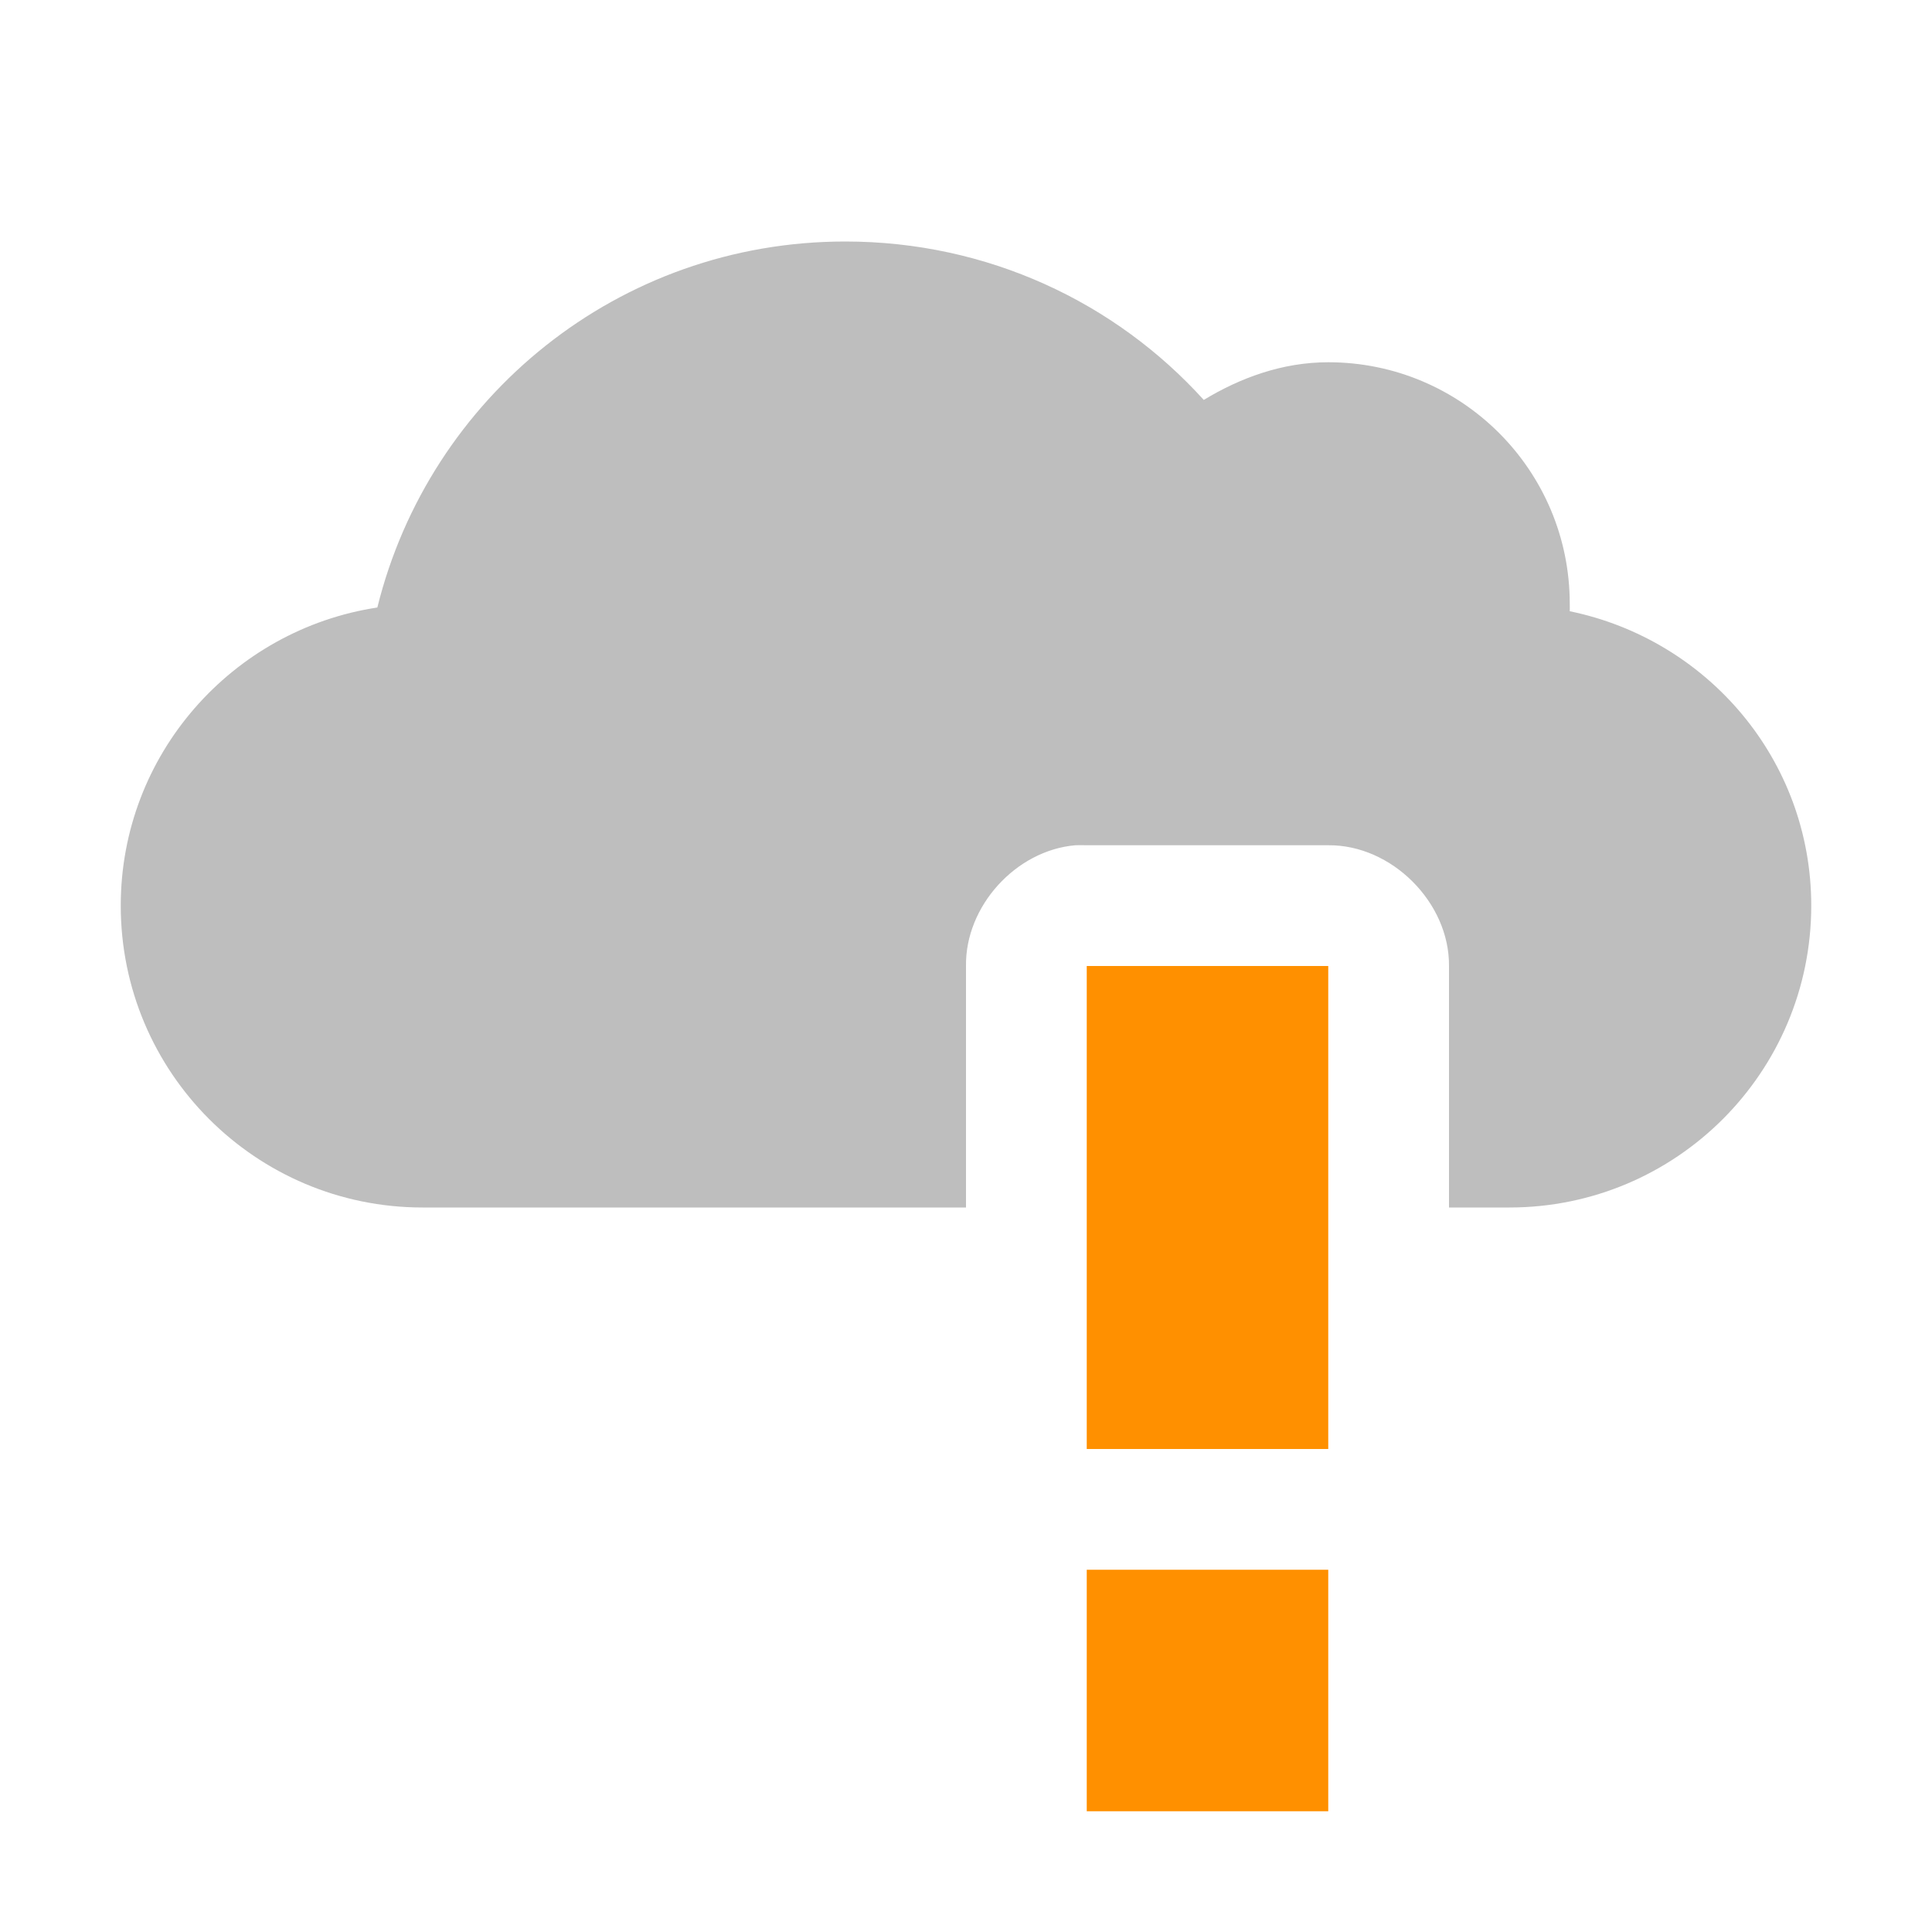
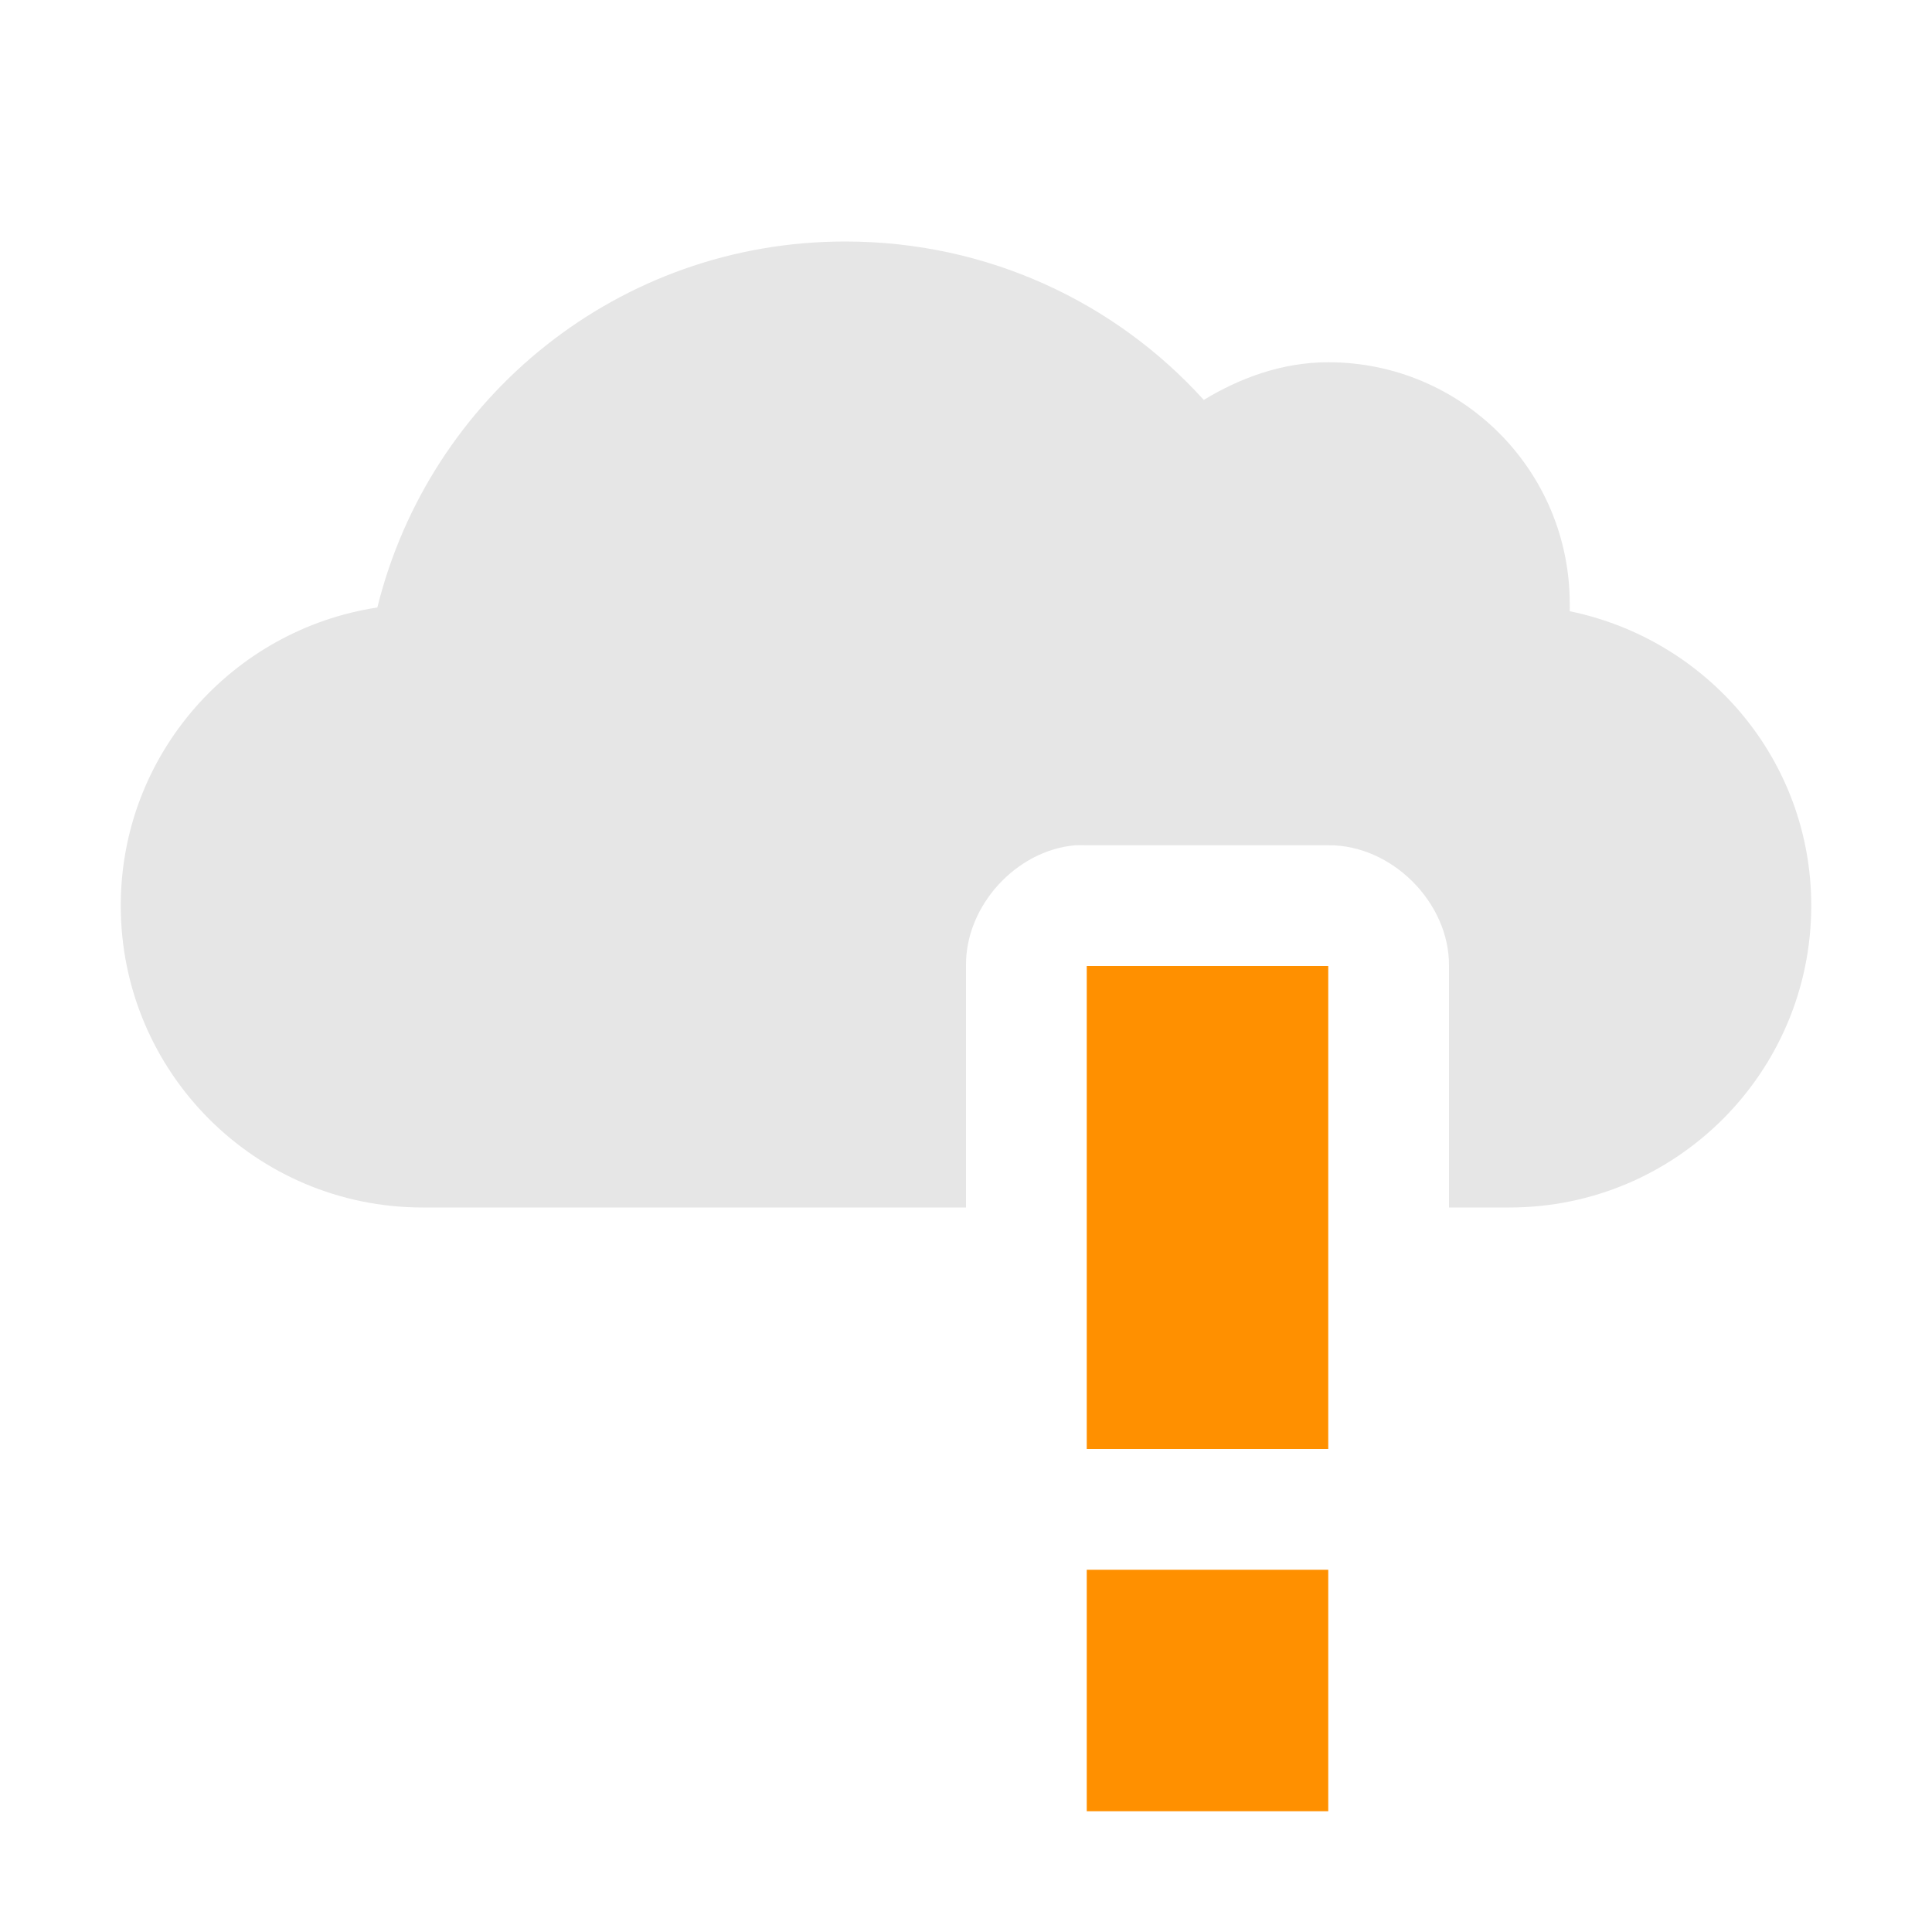
<svg xmlns="http://www.w3.org/2000/svg" xmlns:xlink="http://www.w3.org/1999/xlink" width="16" height="16" id="svg2" version="1.0">
  <defs id="defs4">
    <linearGradient id="linearGradient3171">
      <stop id="stop3173" offset="0" style="stop-color:#000000;stop-opacity:1;" />
      <stop id="stop3175" offset="1" style="stop-color:#000000;stop-opacity:0;" />
    </linearGradient>
    <linearGradient xlink:href="#linearGradient3171" id="linearGradient3342" gradientUnits="userSpaceOnUse" x1="4.938" y1="11" x2="8" y2="11" />
    <linearGradient id="linearGradient3266">
      <stop id="stop3268" offset="0" style="stop-color:#505050;stop-opacity:1;" />
      <stop id="stop3270" offset="1" style="stop-color:#505050;stop-opacity:0;" />
    </linearGradient>
    <linearGradient xlink:href="#linearGradient3266" id="linearGradient3340" gradientUnits="userSpaceOnUse" gradientTransform="translate(2,0)" x1="3.889" y1="15.657" x2="4.329" y2="12.843" />
    <linearGradient xlink:href="#linearGradient3242" id="linearGradient3338" gradientUnits="userSpaceOnUse" x1="3.5" y1="14.031" x2="3.5" y2="7.996" />
    <linearGradient id="linearGradient3242">
      <stop id="stop3244" offset="0" style="stop-color:#505050;stop-opacity:1;" />
      <stop style="stop-color:#a7a7a7;stop-opacity:1;" offset="0.5" id="stop3260" />
      <stop style="stop-color:#ffffff;stop-opacity:1;" offset="0.7" id="stop3250" />
      <stop id="stop3246" offset="1" style="stop-color:#c8c8c8;stop-opacity:1;" />
    </linearGradient>
    <linearGradient xlink:href="#linearGradient3242" id="linearGradient3336" gradientUnits="userSpaceOnUse" x1="7.613" y1="14.757" x2="5.525" y2="7.243" />
    <linearGradient id="ShadowGradient">
      <stop style="stop-color:#000000;stop-opacity:1;" offset="0" id="stop3393" />
      <stop style="stop-color:#000000;stop-opacity:0;" offset="1" id="stop3395" />
    </linearGradient>
    <linearGradient id="StandardGradient">
      <stop style="stop-color:#000000;stop-opacity:1;" offset="0" id="stop3389" />
      <stop style="stop-color:#646464;stop-opacity:1;" offset="1" id="stop3391" />
    </linearGradient>
    <linearGradient xlink:href="#StandardGradient" id="linearGradient3381" x1="9.938" y1="3" x2="9.938" y2="19.018" gradientUnits="userSpaceOnUse" />
    <linearGradient xlink:href="#StandardGradient" id="linearGradient3782" x1="9.75" y1="5" x2="9.75" y2="19.056" gradientUnits="userSpaceOnUse" gradientTransform="translate(0,-1)" />
    <linearGradient xlink:href="#StandardGradient" id="linearGradient2400" gradientUnits="userSpaceOnUse" gradientTransform="translate(-9,10)" x1="9.75" y1="5" x2="9.75" y2="19.056" />
    <linearGradient xlink:href="#StandardGradient" id="linearGradient3174" gradientUnits="userSpaceOnUse" gradientTransform="matrix(0.7071068,0.7071068,-0.7071068,0.7071068,0.8856249,4.153634)" x1="9.75" y1="5" x2="9.75" y2="19.056" />
    <linearGradient xlink:href="#StandardGradient" id="linearGradient3178" gradientUnits="userSpaceOnUse" gradientTransform="matrix(0,1,-1,0,12.00982,7.009822)" x1="9.75" y1="5" x2="9.75" y2="19.056" />
    <linearGradient xlink:href="#StandardGradient" id="linearGradient3182" gradientUnits="userSpaceOnUse" gradientTransform="matrix(-0.7071068,0.7071068,-0.7071068,-0.7071068,17.85619,16.89545)" x1="9.75" y1="5" x2="9.75" y2="19.056" />
    <linearGradient xlink:href="#StandardGradient" id="linearGradient3186" gradientUnits="userSpaceOnUse" gradientTransform="matrix(-1,0,0,-1,15,28.01964)" x1="9.75" y1="5" x2="9.75" y2="19.056" />
    <linearGradient xlink:href="#StandardGradient" id="linearGradient3190" gradientUnits="userSpaceOnUse" gradientTransform="matrix(-0.7071068,-0.7071068,0.7071068,-0.7071068,5.114375,33.86601)" x1="9.75" y1="5" x2="9.75" y2="19.056" />
    <linearGradient xlink:href="#StandardGradient" id="linearGradient3194" gradientUnits="userSpaceOnUse" gradientTransform="matrix(0,-1,1,0,-6.009822,31.00982)" x1="9.75" y1="5" x2="9.75" y2="19.056" />
    <linearGradient xlink:href="#StandardGradient" id="linearGradient3198" gradientUnits="userSpaceOnUse" gradientTransform="matrix(0.7071068,-0.7071068,0.7071068,0.7071068,-11.85619,21.1242)" x1="9.75" y1="5" x2="9.75" y2="19.056" />
    <linearGradient xlink:href="#StandardGradient" id="linearGradient3224" gradientUnits="userSpaceOnUse" gradientTransform="matrix(0.7071068,0.7071068,-0.7071068,0.7071068,11.29289,-6.263456)" x1="9.75" y1="5" x2="9.75" y2="19.056" />
    <linearGradient xlink:href="#StandardGradient" id="linearGradient2407" gradientUnits="userSpaceOnUse" gradientTransform="translate(-22,-5)" x1="9.75" y1="5" x2="9.75" y2="19.056" />
    <linearGradient xlink:href="#StandardGradient" id="linearGradient3228" x1="6.701" y1="1" x2="6.701" y2="15.001" gradientUnits="userSpaceOnUse" />
    <linearGradient xlink:href="#linearGradient3171" id="linearGradient2630" gradientUnits="userSpaceOnUse" x1="4.938" y1="11" x2="8" y2="11" gradientTransform="translate(4.8043455e-2,-1.054602)" />
    <linearGradient xlink:href="#linearGradient3266" id="linearGradient2633" gradientUnits="userSpaceOnUse" gradientTransform="translate(2.048043,-1.054602)" x1="3.889" y1="15.657" x2="4.329" y2="12.843" />
    <linearGradient xlink:href="#linearGradient3242" id="linearGradient2636" gradientUnits="userSpaceOnUse" x1="3.5" y1="14.031" x2="3.5" y2="7.996" gradientTransform="translate(4.8043455e-2,-1.054602)" />
    <linearGradient xlink:href="#linearGradient3242" id="linearGradient2639" gradientUnits="userSpaceOnUse" x1="7.613" y1="14.757" x2="5.525" y2="7.243" gradientTransform="translate(4.8043455e-2,-1.054602)" />
    <linearGradient xlink:href="#linearGradient3242" id="linearGradient2641" gradientUnits="userSpaceOnUse" gradientTransform="translate(-2,-3)" x1="7.613" y1="14.757" x2="5.525" y2="7.243" />
    <linearGradient xlink:href="#StandardGradient" id="linearGradient3421" x1="8.438" y1="1" x2="8.438" y2="15.008" gradientUnits="userSpaceOnUse" />
    <linearGradient xlink:href="#StandardGradient" id="linearGradient2433" gradientUnits="userSpaceOnUse" x1="8.438" y1="1" x2="8.438" y2="15.008" gradientTransform="matrix(1.239731,0,0,1,-2.145046,0)" />
    <linearGradient xlink:href="#StandardGradient" id="linearGradient2435" gradientUnits="userSpaceOnUse" x1="8.438" y1="1" x2="8.438" y2="15.008" gradientTransform="matrix(1.306501,0,0,1,-3.664489,0)" />
    <linearGradient xlink:href="#StandardGradient" id="linearGradient2437" gradientUnits="userSpaceOnUse" x1="8.438" y1="1" x2="8.438" y2="15.008" gradientTransform="matrix(1.315615,0,0,1,-4.720049,0)" />
    <linearGradient xlink:href="#StandardGradient" id="linearGradient2898" gradientUnits="userSpaceOnUse" x1="8.438" y1="1" x2="8.438" y2="15.008" />
    <linearGradient xlink:href="#linearGradient4081" id="linearGradient3538" gradientUnits="userSpaceOnUse" gradientTransform="translate(1,0)" x1="16.5" y1="19.543" x2="16.5" y2="2.5" />
    <linearGradient id="linearGradient4081">
      <stop style="stop-color:#aaaaaa;stop-opacity:1;" offset="0" id="stop4083" />
      <stop style="stop-color:#f0f0f0;stop-opacity:1;" offset="1" id="stop4085" />
    </linearGradient>
    <linearGradient xlink:href="#linearGradient4081" id="linearGradient3542" gradientUnits="userSpaceOnUse" gradientTransform="translate(-4,-3)" x1="10.505" y1="15.281" x2="10.505" y2="6.746" />
    <linearGradient id="linearGradient2926">
      <stop style="stop-color:#aaaaaa;stop-opacity:1;" offset="0" id="stop2928" />
      <stop style="stop-color:#f0f0f0;stop-opacity:1;" offset="1" id="stop2930" />
    </linearGradient>
    <linearGradient xlink:href="#linearGradient4081" id="linearGradient3540" gradientUnits="userSpaceOnUse" gradientTransform="translate(-4,-3)" x1="14.525" y1="17.419" x2="14.525" y2="4.625" />
    <linearGradient id="linearGradient2933">
      <stop style="stop-color:#aaaaaa;stop-opacity:1;" offset="0" id="stop2935" />
      <stop style="stop-color:#f0f0f0;stop-opacity:1;" offset="1" id="stop2937" />
    </linearGradient>
    <linearGradient y2="2.5" x2="16.5" y1="19.543" x1="16.5" gradientTransform="translate(-4,-3)" gradientUnits="userSpaceOnUse" id="linearGradient2942" xlink:href="#linearGradient4081" />
    <linearGradient xlink:href="#linearGradient4081" id="linearGradient2945" gradientUnits="userSpaceOnUse" gradientTransform="translate(-4,-3)" x1="16.5" y1="19.543" x2="16.5" y2="2.5" />
    <linearGradient xlink:href="#linearGradient4081" id="linearGradient2948" gradientUnits="userSpaceOnUse" gradientTransform="matrix(1,0,0,0.9435237,-4,-2.375231)" x1="16.5" y1="19.543" x2="16.5" y2="2.5" />
    <linearGradient xlink:href="#StandardGradient" id="linearGradient2950" gradientUnits="userSpaceOnUse" x1="8.438" y1="1" x2="8.438" y2="15.008" />
    <linearGradient xlink:href="#StandardGradient" id="linearGradient3729" gradientUnits="userSpaceOnUse" x1="8.438" y1="1" x2="8.438" y2="15.008" gradientTransform="translate(0,1)" />
    <linearGradient xlink:href="#StandardGradient" id="linearGradient3731" gradientUnits="userSpaceOnUse" x1="8.438" y1="1" x2="8.438" y2="15.008" />
    <linearGradient id="StandardGradient-1" gradientTransform="scale(1.146726,0.8720476)" x1="7.19" y1="6.955" x2="7.19" y2="18.319" gradientUnits="userSpaceOnUse">
      <stop style="stop-color:#000000;stop-opacity:0.863;" offset="0" id="stop3280" />
      <stop style="stop-color:#000000;stop-opacity:0.471;" offset="1" id="stop3282" />
    </linearGradient>
    <linearGradient y2="18.319" x2="7.19" y1="6.955" x1="7.19" gradientTransform="matrix(1.146726,0,0,0.8720476,2.519674,8.538319)" gradientUnits="userSpaceOnUse" id="linearGradient3785" xlink:href="#StandardGradient-1" />
    <linearGradient xlink:href="#StandardGradient-1" id="linearGradient3804" gradientUnits="userSpaceOnUse" x1="8.438" y1="1" x2="8.438" y2="15.008" />
    <linearGradient xlink:href="#StandardGradient-1" id="linearGradient3808" gradientUnits="userSpaceOnUse" x1="8.438" y1="1" x2="8.438" y2="15.008" gradientTransform="translate(0,1)" />
    <linearGradient xlink:href="#StandardGradient-1" id="linearGradient3812" gradientUnits="userSpaceOnUse" x1="8.438" y1="1" x2="8.438" y2="15.008" />
    <linearGradient xlink:href="#StandardGradient-1" id="linearGradient3817" gradientUnits="userSpaceOnUse" x1="8.438" y1="1" x2="8.438" y2="15.008" gradientTransform="translate(-20,0)" />
    <clipPath clipPathUnits="userSpaceOnUse" id="clipPath3824">
      <path style="fill:#ff00ff;fill-opacity:1;stroke:none;display:inline" d="m -20,0 0,16 16,0 0,-16 -16,0 z M -7.625,1 C -5.996,2.929 -5,5.343 -5,8 c 1e-6,2.708 -1.032,5.179 -2.719,7.125 l -1.5,-1.25 c 1.364,-1.613 2.188,-3.652 2.188,-5.875 0,-2.164 -0.763,-4.157 -2.062,-5.75 L -7.625,1 z M -9.812,2.844 C -8.663,4.274 -8,6.068 -8,8 c 0,1.988 -0.723,3.804 -1.938,5.25 l -1.5,-1.281 C -10.54,10.862 -10,9.501 -10,8 -10,6.556 -10.507,5.241 -11.344,4.156 l 1.531,-1.312 z m -5.188,1.125 0,8 L -17,10 -18.5,10 C -18.777,10 -19,9.777 -19,9.5 l 0,-3 C -19,6.223 -18.777,6 -18.5,6 l 1.5,0 2,-2.031 z M -12.062,4.75 C -11.393,5.666 -11,6.804 -11,8 c 0,1.259 -0.42,2.432 -1.156,3.375 L -13.688,10.062 C -13.264,9.47 -13,8.769 -13,8 -13,7.282 -13.219,6.63 -13.594,6.062 L -12.062,4.75 z" id="path3826" />
    </clipPath>
    <linearGradient xlink:href="#StandardGradient-6" id="linearGradient3750" x1="11" y1="3" x2="11" y2="20.117" gradientUnits="userSpaceOnUse" />
    <linearGradient id="StandardGradient-6" gradientTransform="matrix(0.9984539,0,0,0.9984539,-0.0459776,0.05767558)" x1="10.71" y1="1.996" x2="10.71" y2="18.974" gradientUnits="userSpaceOnUse">
      <stop style="stop-color:#000000;stop-opacity:0.863;" offset="0" id="stop3277" />
      <stop style="stop-color:#000000;stop-opacity:0.471;" offset="1" id="stop3279" />
    </linearGradient>
    <linearGradient xlink:href="#StandardGradient-6" id="linearGradient2953" gradientUnits="userSpaceOnUse" gradientTransform="matrix(0.7774459,0,0,0.7712153,-0.5548917,-0.3761043)" x1="11" y1="3" x2="11" y2="20.117" />
    <linearGradient xlink:href="#StandardGradient-6" id="linearGradient2955" gradientUnits="userSpaceOnUse" gradientTransform="matrix(0.7774459,0,0,0.7712153,-0.5548917,-1.376104)" x1="11" y1="3" x2="11" y2="20.117" />
    <linearGradient xlink:href="#StandardGradient-6" id="linearGradient3732" gradientUnits="userSpaceOnUse" gradientTransform="matrix(0.7774459,0,0,0.7712153,-0.5548917,-0.3761043)" x1="11" y1="3" x2="11" y2="20.117" />
    <linearGradient xlink:href="#StandardGradient-6" id="linearGradient3736" gradientUnits="userSpaceOnUse" gradientTransform="matrix(0.7774459,0,0,0.7712153,-0.5548917,-1.376104)" x1="11" y1="3" x2="11" y2="20.117" />
    <linearGradient xlink:href="#StandardGradient-6" id="linearGradient3741" gradientUnits="userSpaceOnUse" gradientTransform="matrix(0.7774459,0,0,0.7712153,-20.55489,-1.376104)" x1="11" y1="3" x2="11" y2="20.117" />
    <clipPath clipPathUnits="userSpaceOnUse" id="clipPath3748">
      <path style="fill:#ff00ff;fill-opacity:1;stroke:none;display:inline" d="m -20,0 0,16 16,0 0,-16 -16,0 z M -15.5,1.469 -12,3.938 -8.5,1.469 -5,3.938 -8.5,6.625 -5,8.969 -12,14 -19,8.969 -15.5,6.625 -19,3.938 -15.5,1.469 z" id="path3750" />
    </clipPath>
    <clipPath clipPathUnits="userSpaceOnUse" id="clipPath3806">
      <path style="fill:#ff00ff;fill-opacity:1;stroke:none;display:inline" d="m -20,0 0,16 16,0 0,-16 -16,0 z m 14.281,1 c 0.183,0 0.365,0.084 0.5,0.219 0.269,0.269 0.269,0.731 0,1 L -8.031,5 l 0,1.531 a 0.528,0.526 0 0 1 -0.156,0.375 L -10.156,8.875 a 0.528,0.526 0 0 1 -0.062,0.031 l -2.688,-2.688 a 0.528,0.526 0 0 1 0,-0.031 0.528,0.526 0 0 1 0.031,-0.031 l 1.969,-1.969 a 0.528,0.526 0 0 1 0.375,-0.156 l 1.531,0 2.781,-2.812 C -6.084,1.084 -5.901,1 -5.719,1 z m -8.125,6.125 a 0.528,0.526 0 0 1 0.031,0 l 2.688,2.688 a 0.528,0.526 0 0 1 0,0.031 0.528,0.526 0 0 1 -0.031,0.031 L -13.125,11.844 A 0.528,0.526 0 0 1 -13.5,12 l -1.531,0 -2.781,2.812 c -0.269,0.269 -0.731,0.269 -1,0 -0.269,-0.269 -0.269,-0.731 0,-1 L -16,11.031 -16,9.5 a 0.528,0.526 0 0 1 0.156,-0.375 L -13.875,7.156 A 0.528,0.526 0 0 1 -13.844,7.125 z" id="path3808" />
    </clipPath>
    <linearGradient xlink:href="#StandardGradient-6" id="linearGradient3849" gradientUnits="userSpaceOnUse" x1="10.974" y1="1.082" x2="10.974" y2="8.948" gradientTransform="translate(-20,0)" />
    <clipPath clipPathUnits="userSpaceOnUse" id="clipPath3856">
      <path style="fill:#ff00ff;fill-opacity:1;stroke:none;display:inline" d="m -20,0 0,16 16,0 0,-16 -16,0 z m 14.281,1 c 0.183,0 0.365,0.084 0.5,0.219 0.269,0.269 0.269,0.731 0,1 L -8.031,5 l 0,1.531 a 0.528,0.526 0 0 1 -0.156,0.375 L -10.156,8.875 a 0.528,0.526 0 0 1 -0.062,0.031 l -2.688,-2.688 a 0.528,0.526 0 0 1 0,-0.031 0.528,0.526 0 0 1 0.031,-0.031 l 1.969,-1.969 a 0.528,0.526 0 0 1 0.375,-0.156 l 1.531,0 2.781,-2.812 C -6.084,1.084 -5.901,1 -5.719,1 z" id="path3858" />
    </clipPath>
    <linearGradient xlink:href="#SpecificGradient" id="linearGradient3771" x1="10" y1="6" x2="10" y2="15" gradientUnits="userSpaceOnUse" />
    <linearGradient y2="8" x2="15" y1="8" x1="7" gradientTransform="matrix(0,0.7492079,0.7492079,0,5.009506,-0.238118)" gradientUnits="userSpaceOnUse" id="linearGradient3818" xlink:href="#SpecificGradient" />
    <linearGradient id="SpecificGradient" x1="10.762" y1="4" x2="10.762" y2="18.011" gradientUnits="userSpaceOnUse">
      <stop style="stop-color:#ad0707;stop-opacity:1;" offset="0" id="stop3292" />
      <stop style="stop-color:#f75535;stop-opacity:1;" offset="1" id="stop3294" />
    </linearGradient>
    <linearGradient y2="8" x2="15" y1="8" x1="7" gradientTransform="matrix(0,0.7492079,0.7492079,0,-29.99049,7.761882)" gradientUnits="userSpaceOnUse" id="linearGradient2912" xlink:href="#SpecificGradient" />
    <linearGradient xlink:href="#SpecificGradient-9" id="linearGradient2925-2" gradientUnits="userSpaceOnUse" x1="12.367" y1="5.043" x2="12.367" y2="17.071" />
    <linearGradient id="SpecificGradient-9" x1="10.762" y1="4" x2="10.762" y2="18.011" gradientUnits="userSpaceOnUse">
      <stop style="stop-color:#a50000;stop-opacity:1;" offset="0" id="stop3292-5" />
      <stop style="stop-color:#e73800;stop-opacity:1;" offset="1" id="stop3294-1" />
    </linearGradient>
    <linearGradient gradientTransform="translate(-19,4)" y2="17.071" x2="12.367" y1="5.043" x1="12.367" gradientUnits="userSpaceOnUse" id="linearGradient2977" xlink:href="#SpecificGradient-9" />
    <linearGradient xlink:href="#SpecificGradient" id="linearGradient3815" gradientUnits="userSpaceOnUse" x1="10" y1="6" x2="10" y2="15" gradientTransform="translate(0,1)" />
    <linearGradient xlink:href="#SpecificGradient" id="linearGradient3819" gradientUnits="userSpaceOnUse" x1="10" y1="6" x2="10" y2="15" />
    <linearGradient xlink:href="#SpecificGradient" id="linearGradient3824" gradientUnits="userSpaceOnUse" x1="10" y1="6" x2="10" y2="15" gradientTransform="translate(0,1)" />
    <linearGradient xlink:href="#SpecificGradient" id="linearGradient3829" gradientUnits="userSpaceOnUse" x1="10" y1="6" x2="10" y2="15" />
    <linearGradient xlink:href="#SpecificGradient" id="linearGradient3834" gradientUnits="userSpaceOnUse" x1="10" y1="6" x2="10" y2="15" />
    <linearGradient xlink:href="#SpecificGradient" id="linearGradient3838" gradientUnits="userSpaceOnUse" x1="10" y1="6" x2="10" y2="15" />
    <linearGradient xlink:href="#SpecificGradient" id="linearGradient3843" gradientUnits="userSpaceOnUse" x1="10" y1="6" x2="10" y2="15" gradientTransform="translate(-20,0)" />
    <clipPath clipPathUnits="userSpaceOnUse" id="clipPath3852">
      <path style="fill:#ff00ff;fill-opacity:1;stroke:none;display:inline" d="m -20,0 0,16 16,0 0,-16 -16,0 z m 9,6 2,0 0,6 -2,0 0,-6 z m 0,7 2,0 0,2 -2,0 0,-2 z" id="path3854" />
    </clipPath>
    <linearGradient id="SpecificGradient-2" x1="10.762" y1="4" x2="10.762" y2="18.011" gradientUnits="userSpaceOnUse">
      <stop style="stop-color:#ad0707;stop-opacity:1;" offset="0" id="stop3292-0" />
      <stop style="stop-color:#f75535;stop-opacity:1;" offset="1" id="stop3294-4" />
    </linearGradient>
  </defs>
  <g id="layer1">
    <path id="path3798" d="M 7.5,19 C 6.05,19 4.813,19.869 4.281,21.125 4.034,21.043 3.775,21 3.5,21 2.119,21 1,22.119 1,23.5 1,24.881 2.119,26 3.5,26 l 4,0 5.5,0 c 1.105,0 2,-0.895 2,-2 0,-1.105 -0.895,-2 -2,-2 l -0.094,0 C 12.96,21.846 13,21.673 13,21.5 13,20.672 12.328,20 11.5,20 11.054,20 10.65,20.191 10.375,20.5 9.743,19.59 8.692,19 7.5,19 z" style="color:#000000;fill:#ff0000;fill-opacity:1;fill-rule:nonzero;stroke:none;stroke-width:1;marker:none;visibility:visible;display:inline;overflow:visible;enable-background:accumulate" />
    <path id="path3863" d="m 7,-18 c -1.877,0 -3.444,1.288 -3.875,3.031 C 1.924,-14.786 1,-13.752 1,-12.5 c 0,1.381 1.119,2.5 2.5,2.5 l 9,0 c 1.381,0 2.5,-1.119 2.5,-2.5 0,-1.208 -0.861,-2.204 -2,-2.438 6.5e-4,-0.021 0,-0.041 0,-0.062 0,-1.105 -0.895,-2 -2,-2 -0.38,0 -0.729,0.129 -1.031,0.312 C 9.237,-17.497 8.178,-18 7,-18 z" style="color:#000000;fill:#6e6e6e;fill-opacity:1;fill-rule:nonzero;stroke:none;stroke-width:1;marker:none;visibility:visible;display:inline;overflow:visible;enable-background:accumulate" />
-     <path style="color:#000000;fill:#bebebe;fill-opacity:1;fill-rule:nonzero;stroke:none;stroke-width:1;marker:none;visibility:visible;display:inline;overflow:visible;enable-background:accumulate" d="M 7,2 C 5.123,2 3.556,3.288 3.125,5.031 1.924,5.214 1,6.248 1,7.5 1,8.881 2.119,10 3.5,10 L 8,10 8,8 C 7.993,7.505 8.413,7.042 8.906,7 8.937,6.999 8.969,6.999 9,7 l 2,0 c 0.525,-0.005 1.005,0.475 1,1 l 0,2 0.5,0 C 13.881,10 15,8.881 15,7.5 15,6.292 14.139,5.296 13,5.062 13.001,5.042 13,5.021 13,5 13,3.895 12.105,3 11,3 10.62,3 10.271,3.129 9.969,3.312 9.237,2.503 8.178,2 7,2 z" id="path3888" />
+     <path style="color:#000000;fill:#e6e6e6;fill-opacity:1;fill-rule:nonzero;stroke:none;stroke-width:1;marker:none;visibility:visible;display:inline;overflow:visible;enable-background:accumulate" d="M 7,2 C 5.123,2 3.556,3.288 3.125,5.031 1.924,5.214 1,6.248 1,7.5 1,8.881 2.119,10 3.5,10 L 8,10 8,8 C 7.993,7.505 8.413,7.042 8.906,7 8.937,6.999 8.969,6.999 9,7 l 2,0 c 0.525,-0.005 1.005,0.475 1,1 l 0,2 0.5,0 C 13.881,10 15,8.881 15,7.5 15,6.292 14.139,5.296 13,5.062 13.001,5.042 13,5.021 13,5 13,3.895 12.105,3 11,3 10.62,3 10.271,3.129 9.969,3.312 9.237,2.503 8.178,2 7,2 z" id="path3888" />
    <path style="color:#000000;fill:#ff9000;fill-opacity:1;fill-rule:nonzero;stroke:none;stroke-width:1;marker:none;visibility:visible;display:inline;overflow:visible;enable-background:accumulate" d="M 9,8 9,12 11,12 11,8 z M 9,13 l 0,2 2,0 0,-2 z" id="rect2988" class="warning" />
  </g>
</svg>
